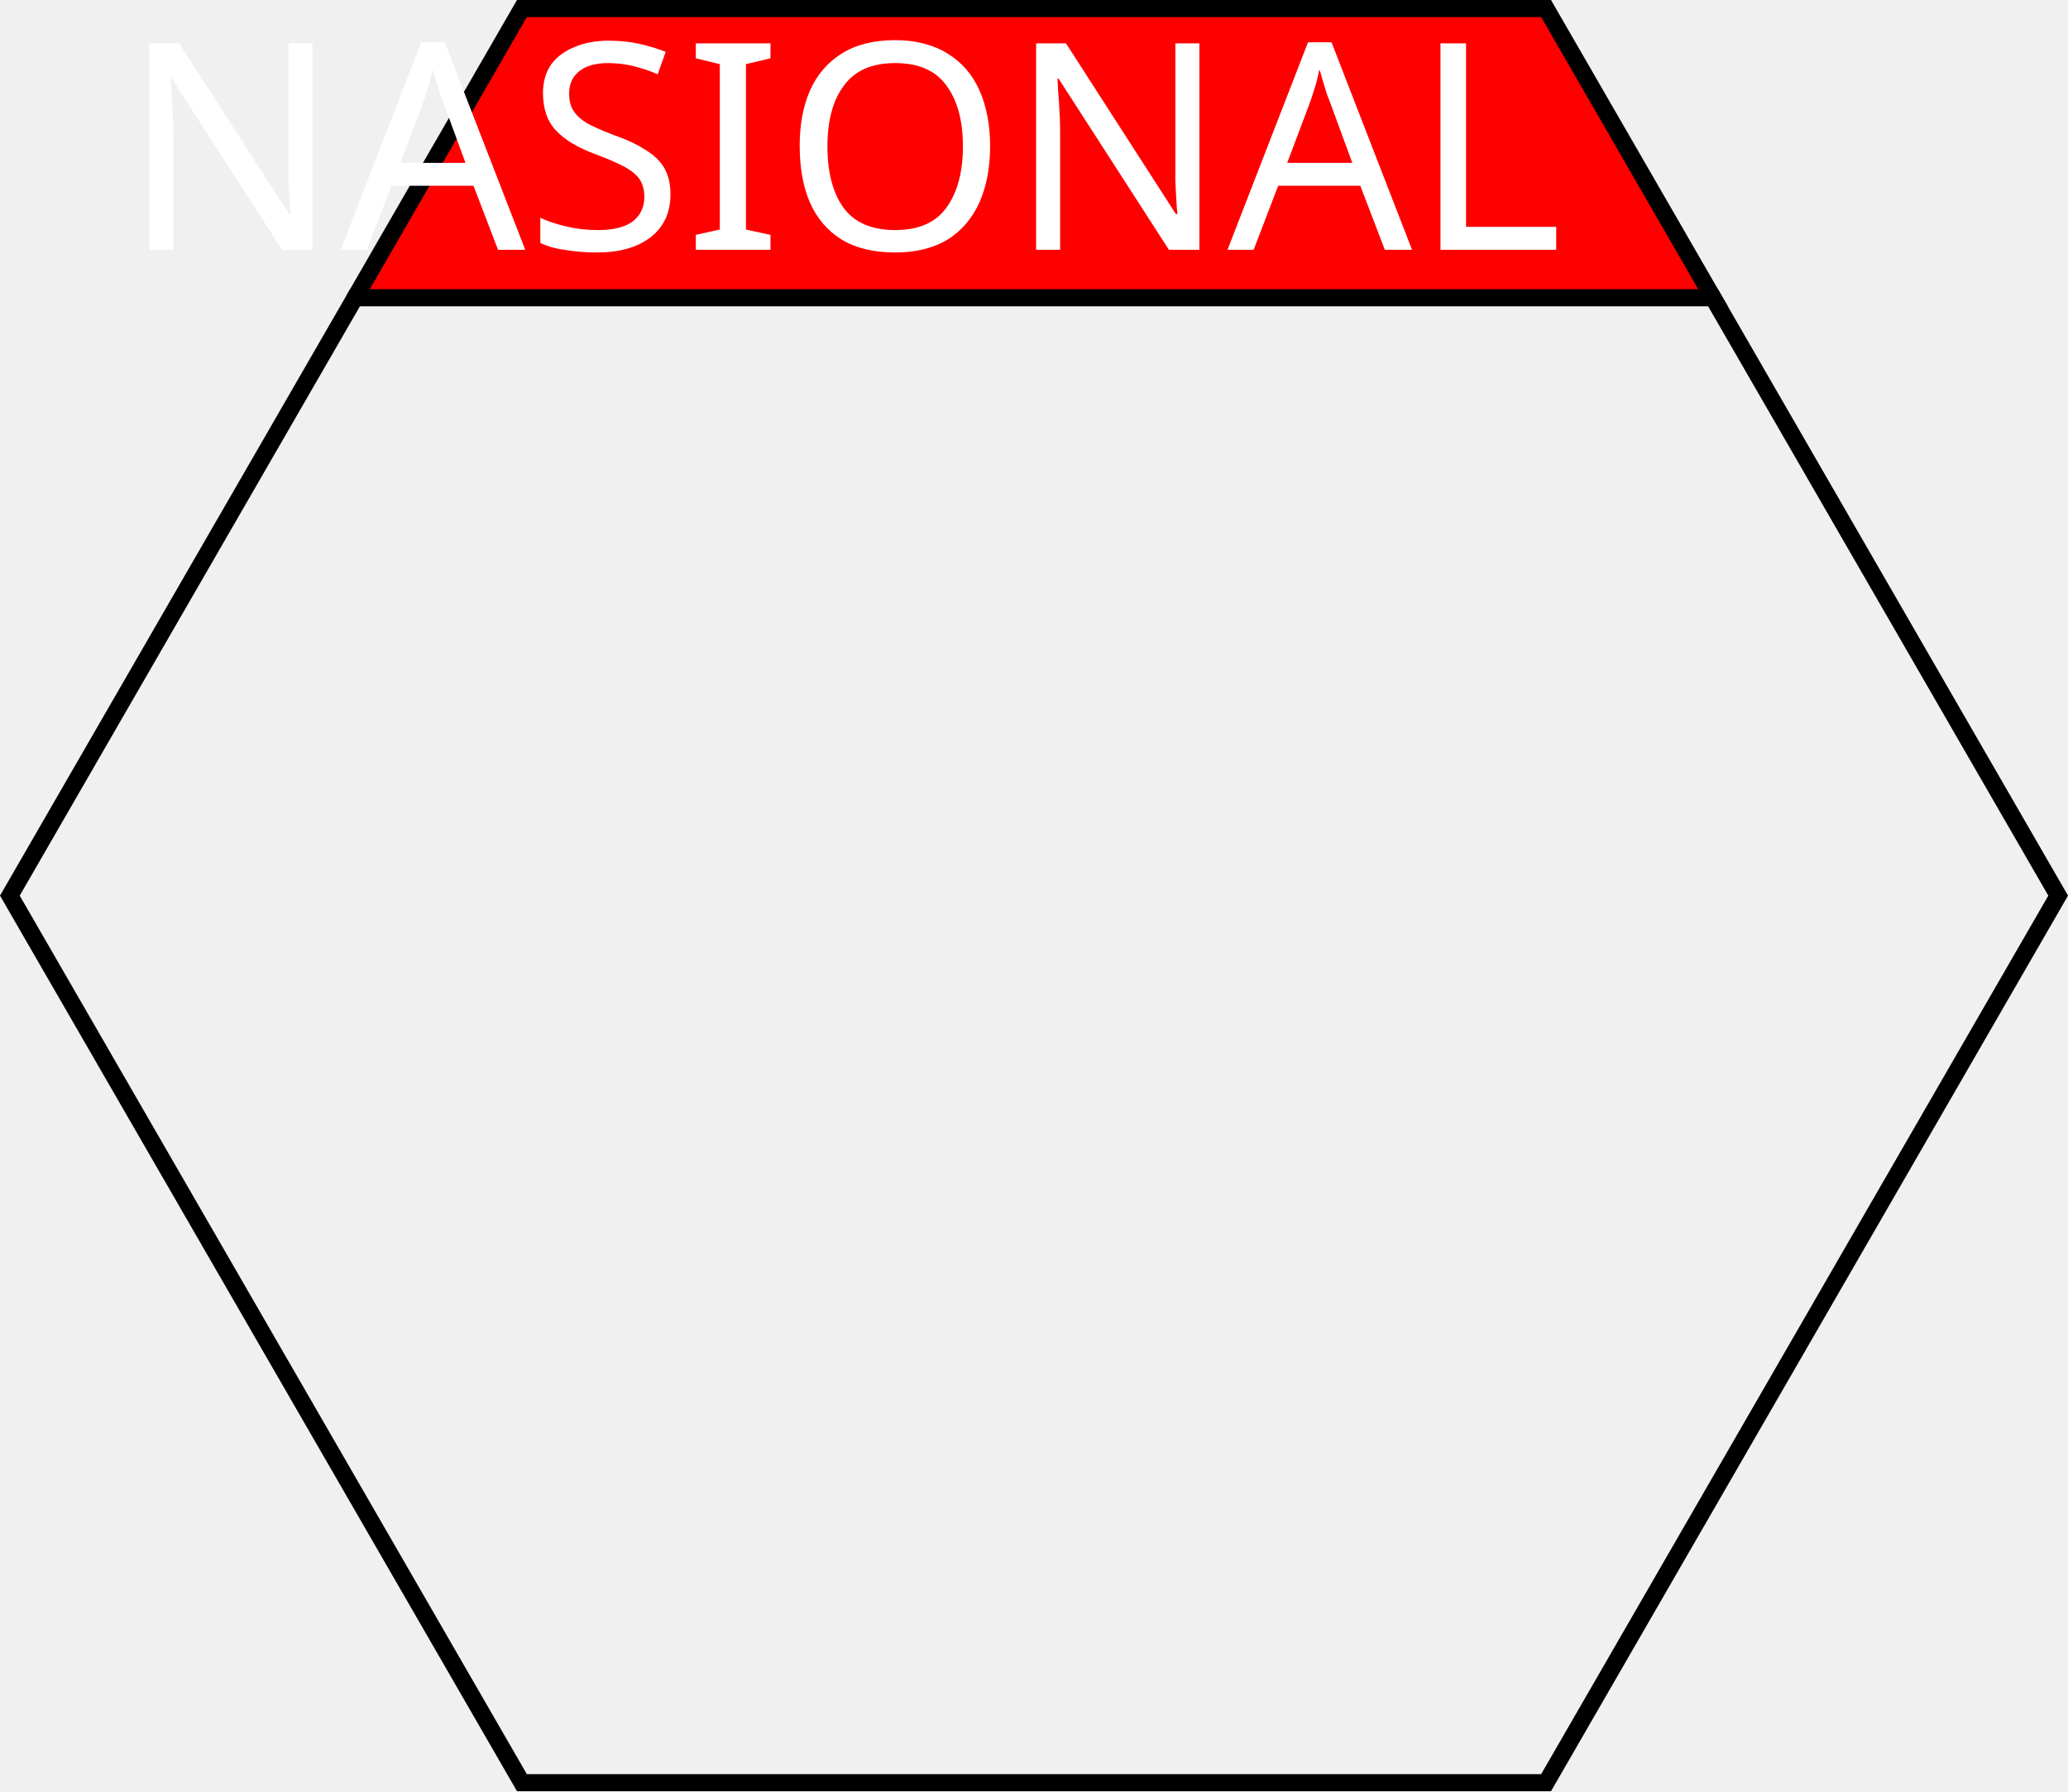
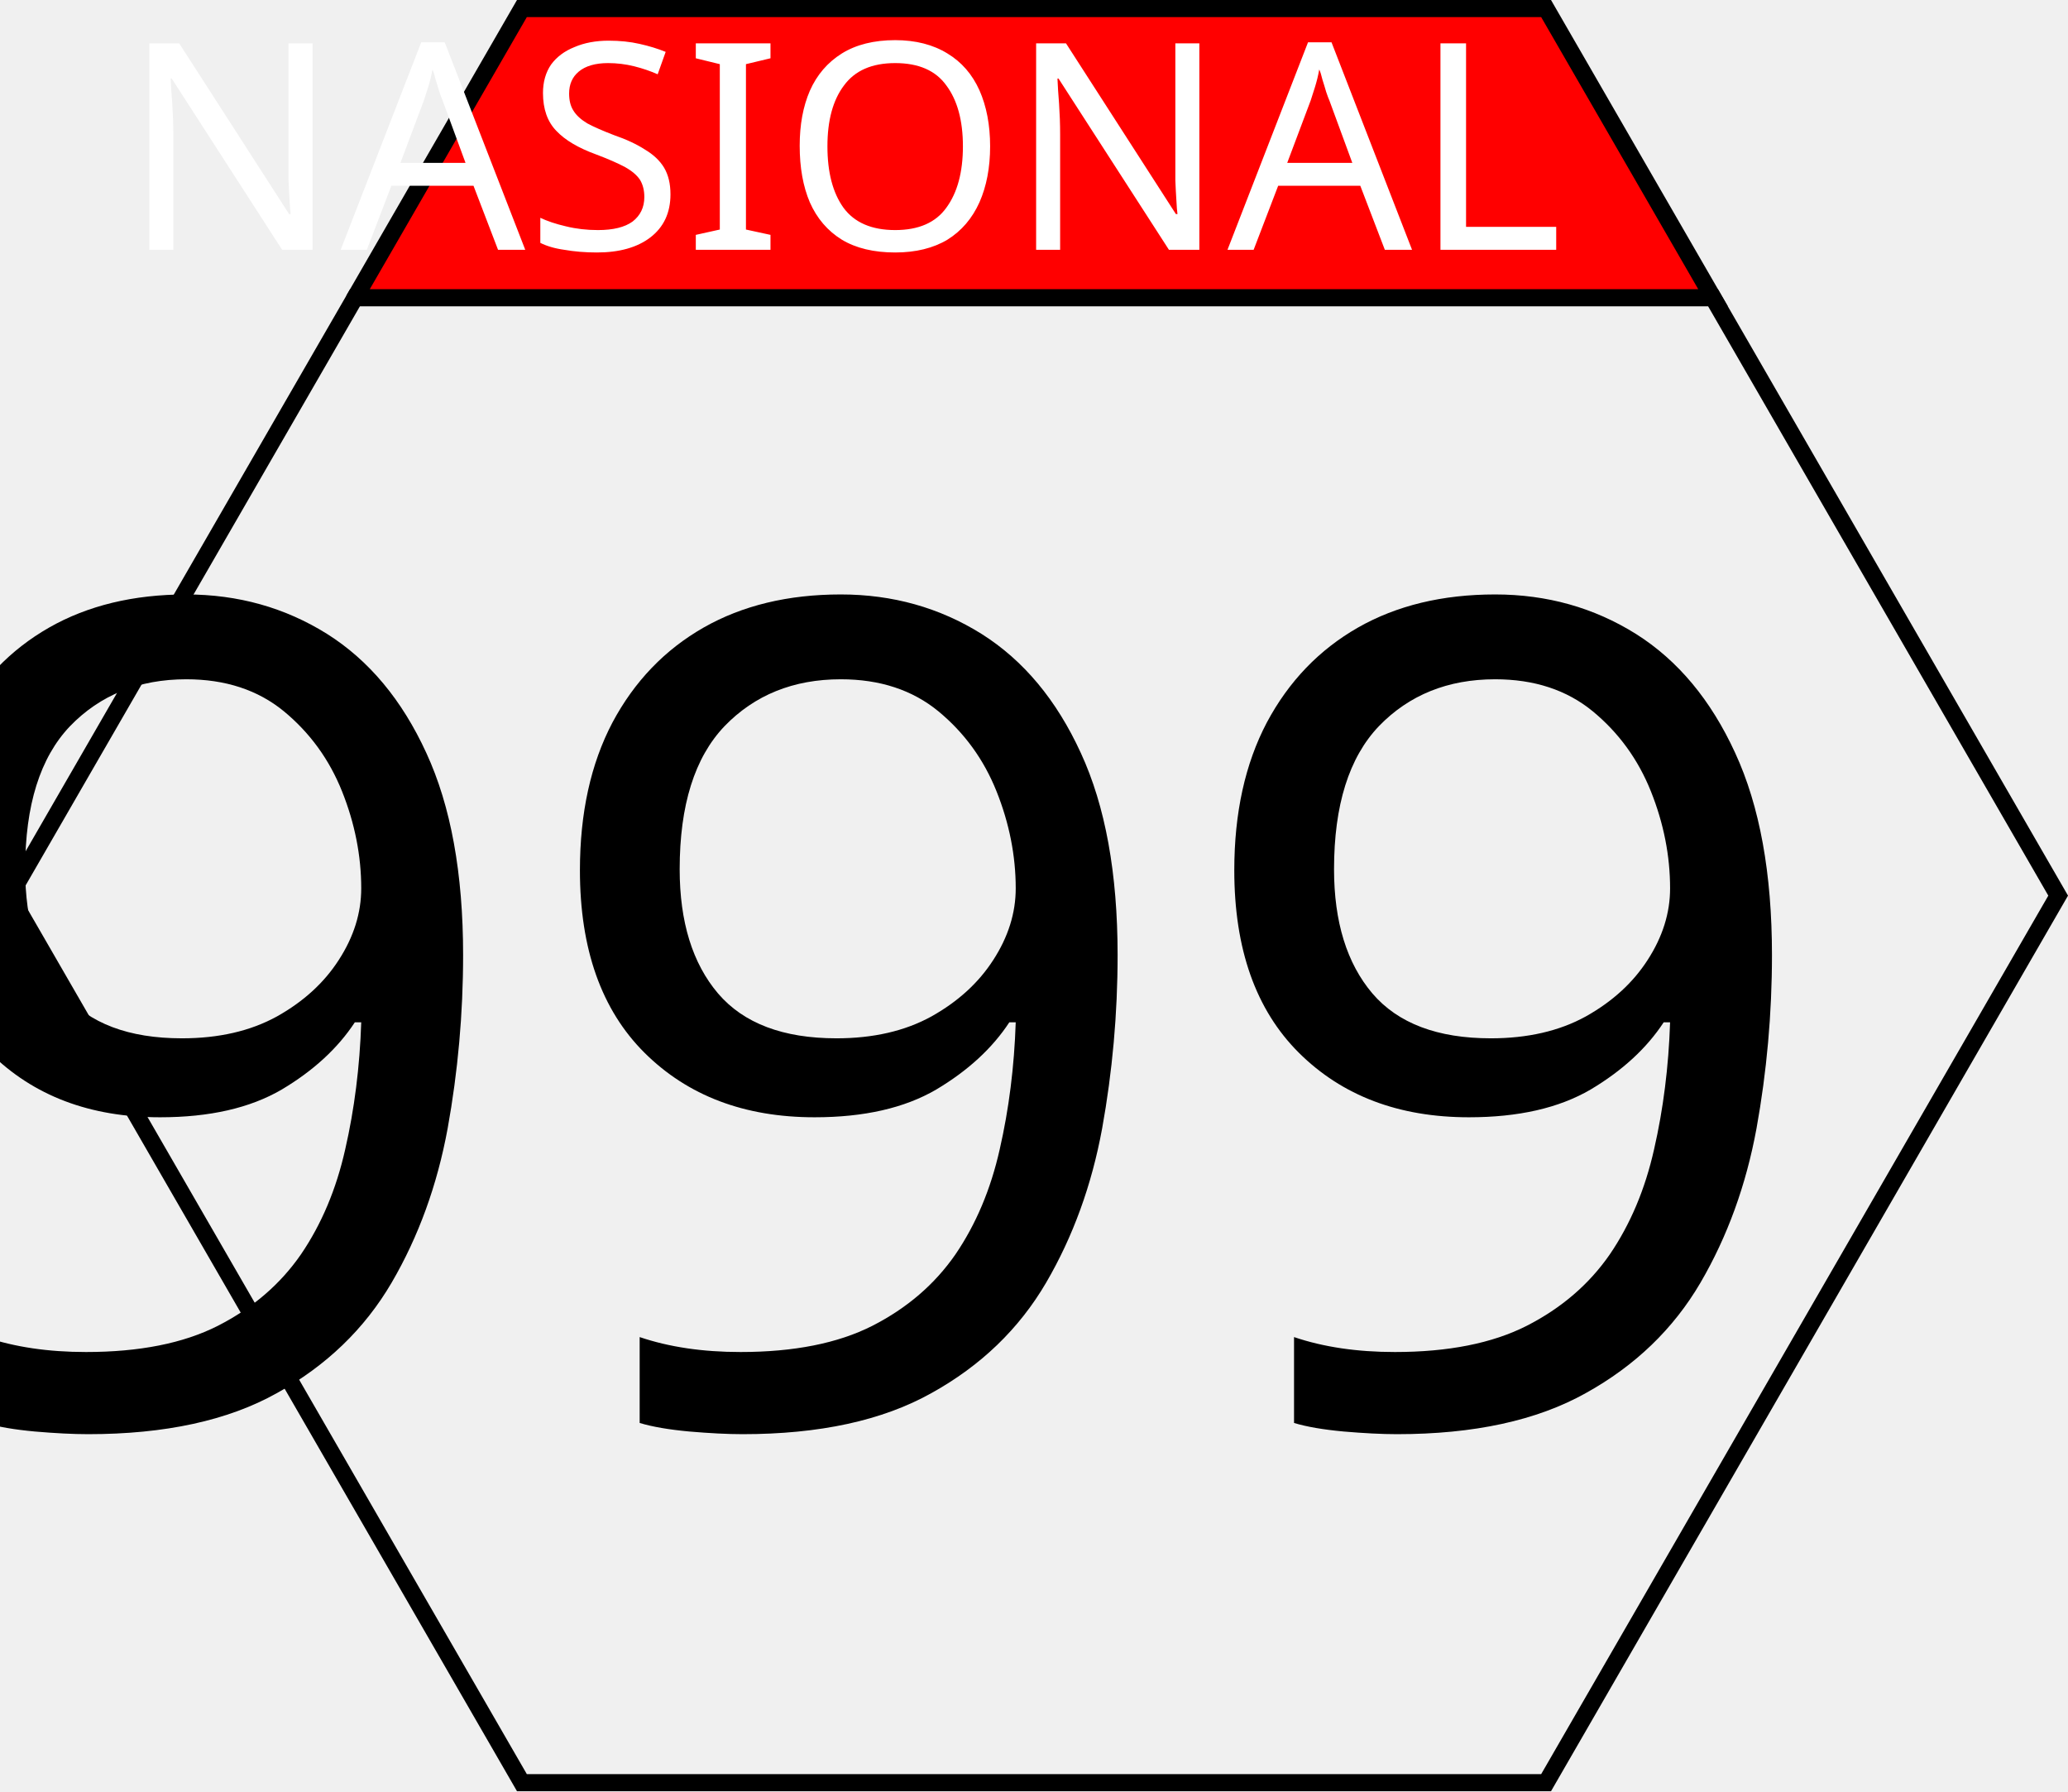
<svg xmlns="http://www.w3.org/2000/svg" width="60.577mm" height="52.462mm" viewBox="0 0 60.577 52.462" version="1.1" id="svg8">
  <defs id="defs2" />
  <g id="layer1" transform="translate(-2.653116,-62.10547)">
    <path style="fill:none;fill-opacity:1;stroke:#000000;stroke-width:1.89;stroke-miterlimit:4;stroke-dasharray:none;stroke-dashoffset:0" d="M 189.65,32.953 H 39.305 L 1.092,99.141 57.783,197.334 H 171.17 l 56.693,-98.193 z" id="path893" transform="matrix(0.2645833,0,0,0.2645833,2.653116,62.10547)" />
    <path style="fill:#ff0000;fill-opacity:1;stroke:#000000;stroke-width:1.89;stroke-miterlimit:4;stroke-dasharray:none;stroke-dashoffset:0" d="m 39.305,32.951 v 0.002 H 189.65 L 171.17,0.945 H 57.783 Z" id="path865" transform="matrix(0.2645833,0,0,0.2645833,2.653116,62.10547)" />
    <text xml:space="preserve" style="font-style:normal;font-variant:normal;font-weight:normal;font-stretch:normal;font-size:8.467px;line-height:1.25;font-family:'Roadgeek 2005 Series C';-inkscape-font-specification:'Roadgeek 2005 Series C';text-align:center;letter-spacing:0px;word-spacing:0px;text-anchor:middle;fill:#ffffff;fill-opacity:1;stroke:none;stroke-width:0.265" x="32.832" y="69.422" id="text836">
      <tspan id="tspan834" x="32.832" y="69.422" style="font-style:normal;font-variant:normal;font-weight:normal;font-stretch:normal;font-family:'Roadgeek 2005 Series 1B';-inkscape-font-specification:'Roadgeek 2005 Series 1B';fill:#ffffff;stroke-width:0.265">NASIONAL</tspan>
    </text>
+     <text xml:space="preserve" style="font-style:normal;font-variant:normal;font-weight:normal;font-stretch:normal;font-size:8.467px;line-height:1.25;font-family:'Roadgeek 2005 Series 1B';-inkscape-font-specification:'Roadgeek 2005 Series 1B';text-align:center;letter-spacing:0px;word-spacing:0px;text-anchor:middle;fill:#000000;fill-opacity:1;stroke:none;stroke-width:0.265" x="33.054" y="103.781" id="text848">
+       <tspan id="tspan846" x="33.054" y="103.781" style="font-size:33.514px;stroke-width:0.265">999</tspan>
+     </text>
  </g>
</svg>
